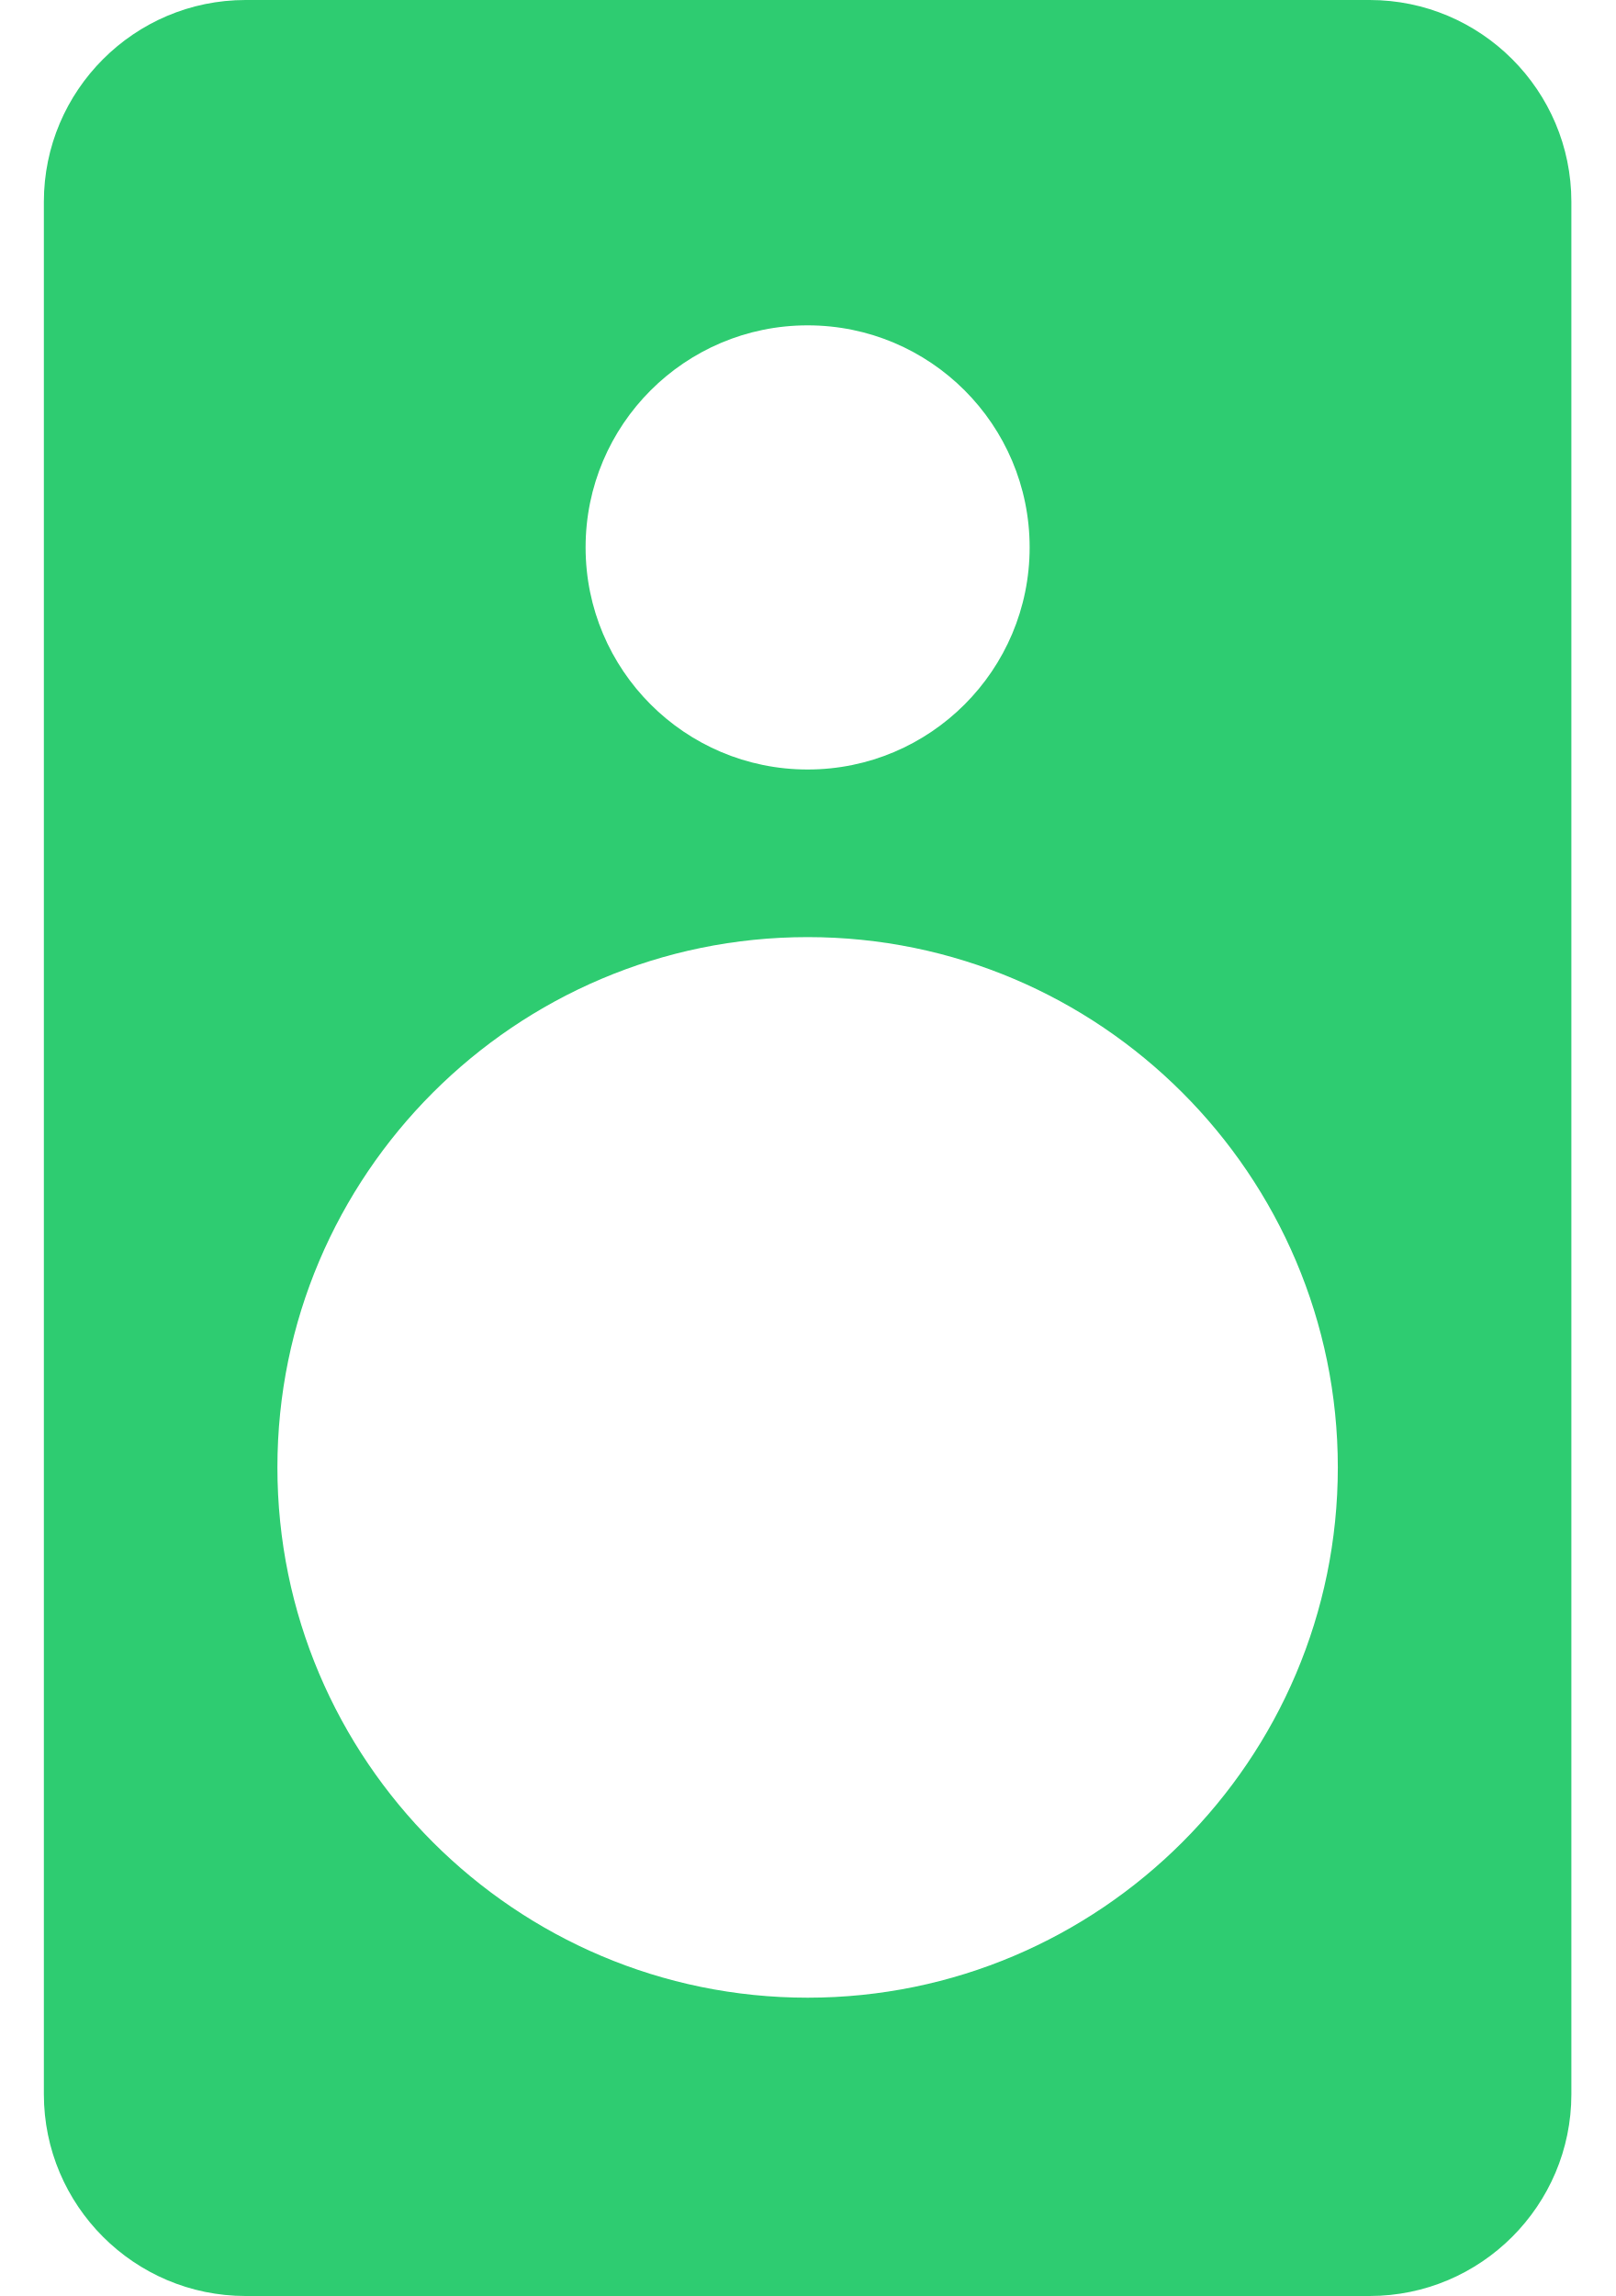
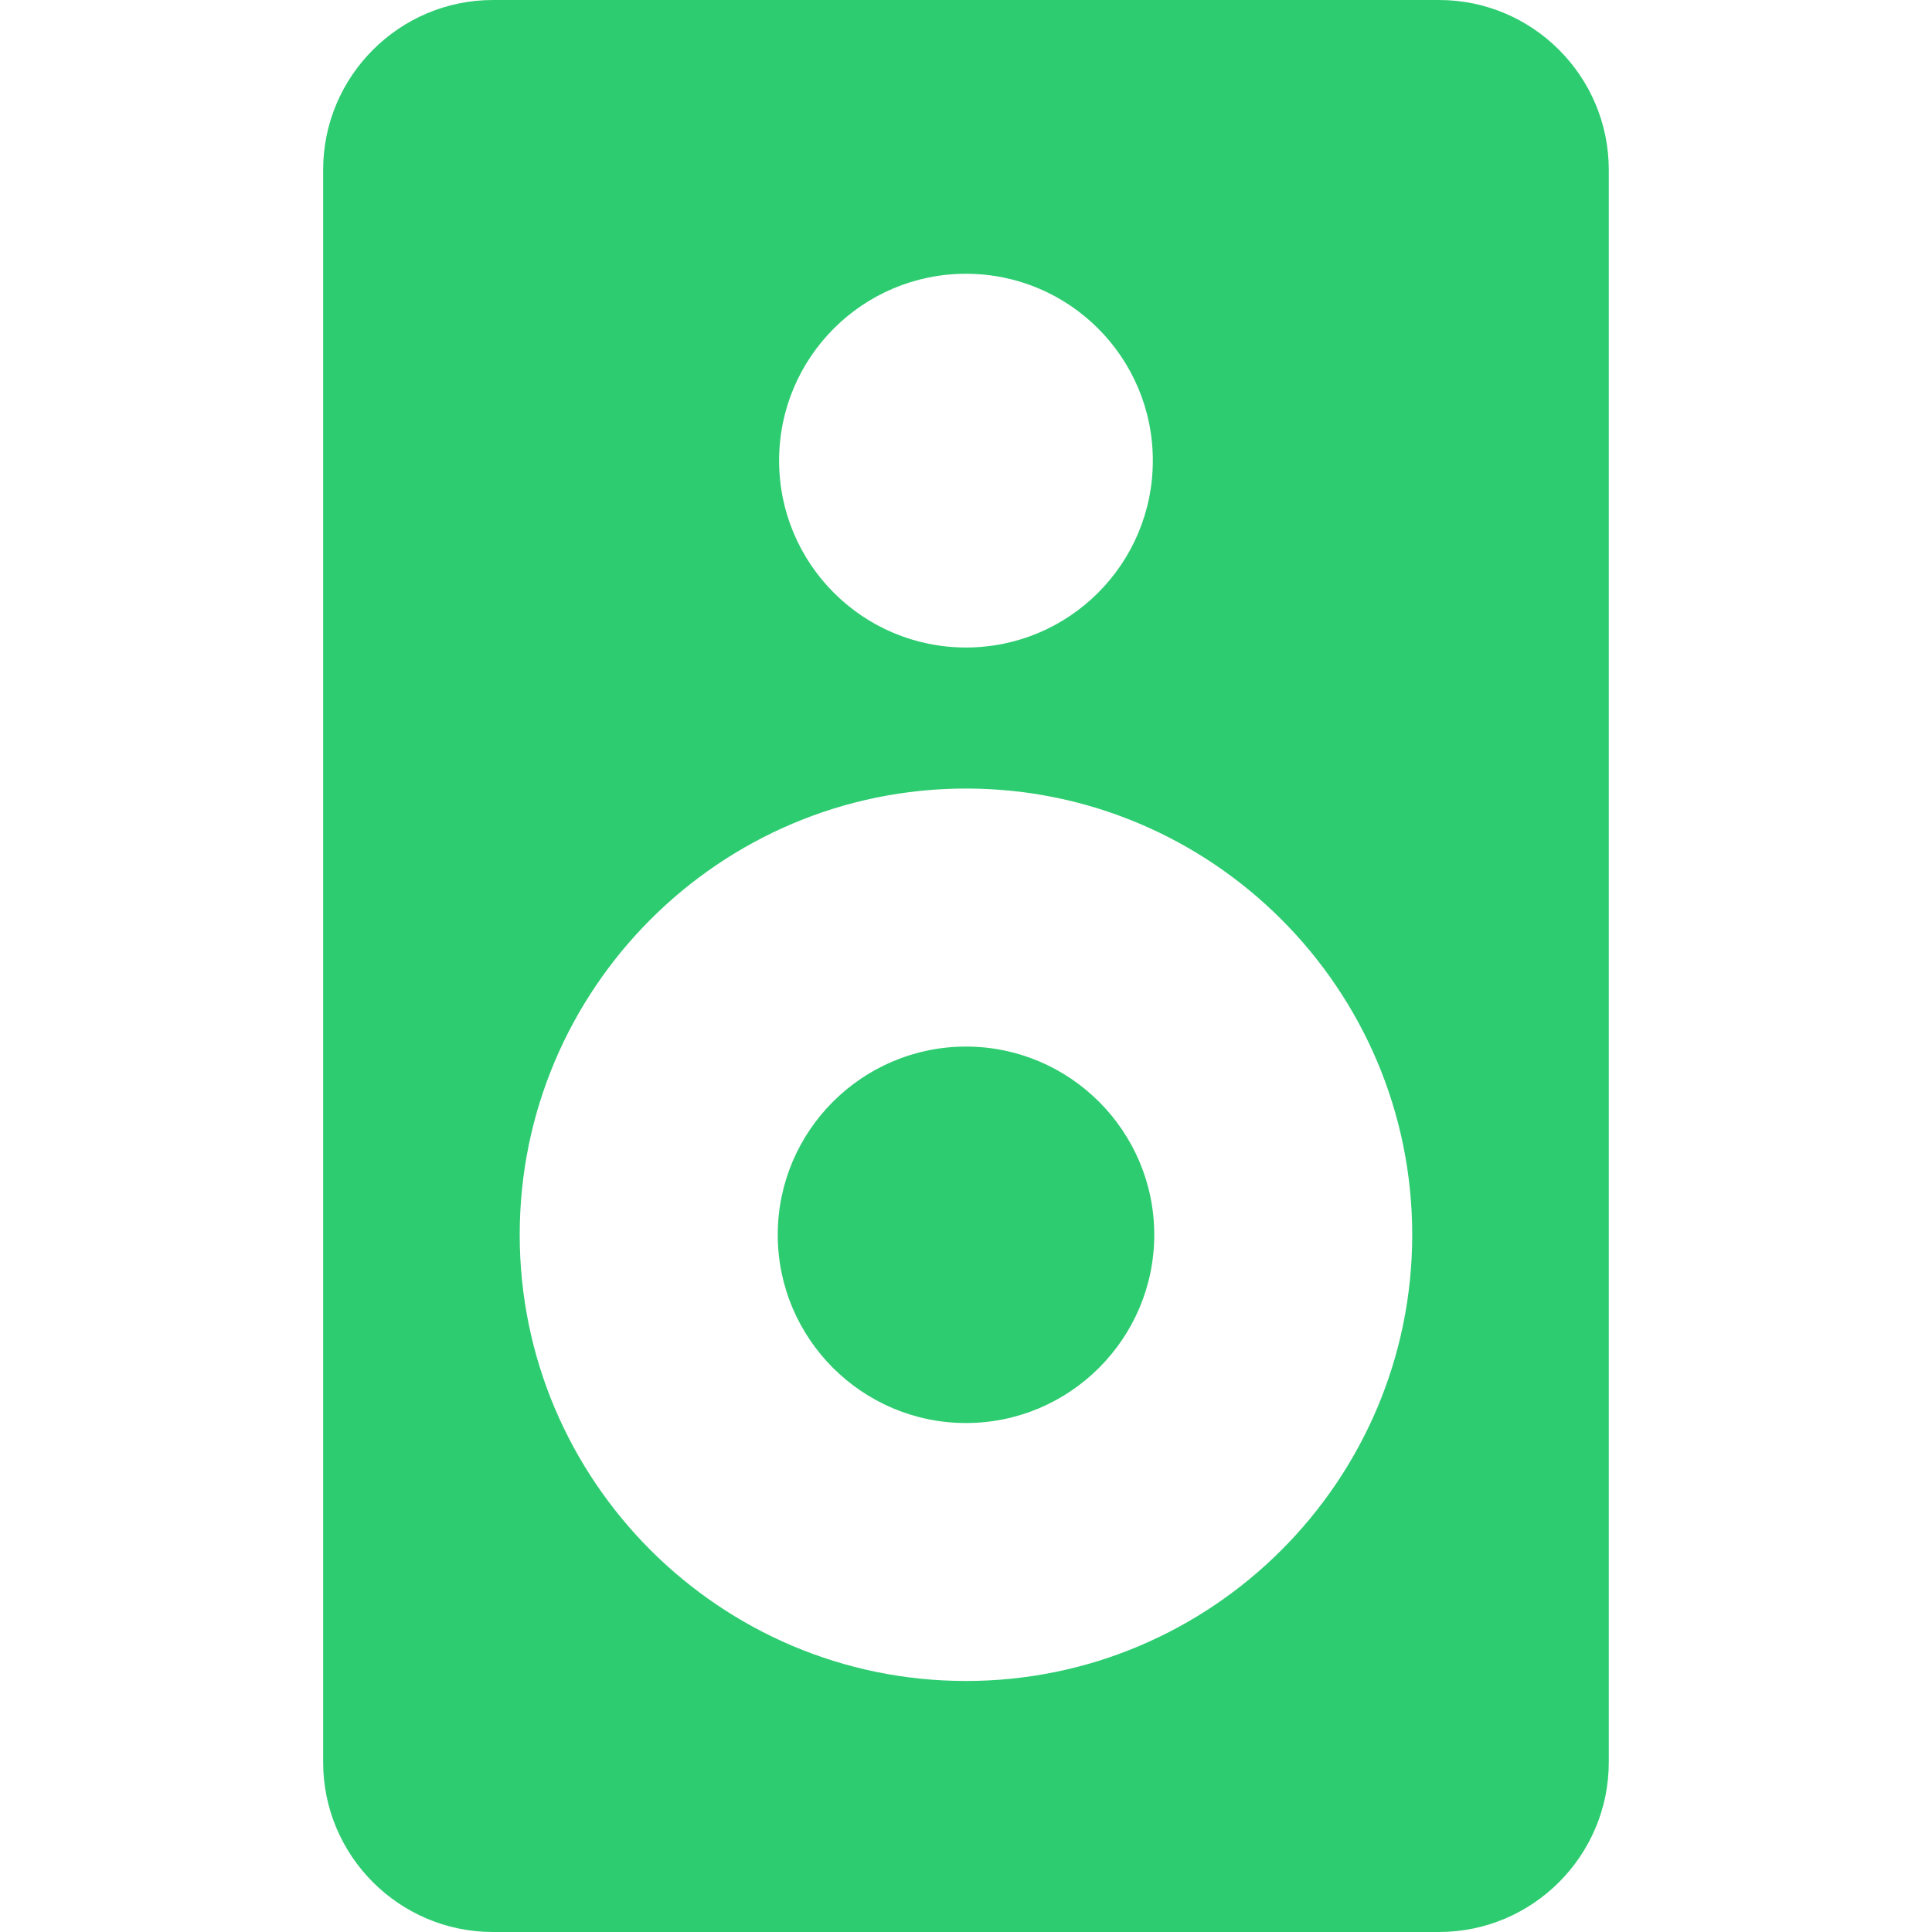
- <svg xmlns="http://www.w3.org/2000/svg" width="19" height="27" viewBox="0 0 19 27" fill="none">
-   <path d="M16.11 0H2.889C1.581 0 0.516 1.065 0.516 2.373V24.627C0.516 25.936 1.581 27 2.889 27H16.11C17.418 27 18.483 25.936 18.483 24.627V2.373C18.483 1.065 17.419 0 16.11 0ZM9.5 3.826C10.942 3.826 12.111 4.995 12.111 6.437C12.111 7.879 10.942 9.049 9.5 9.049C8.057 9.049 6.888 7.879 6.888 6.437C6.888 4.995 8.057 3.826 9.5 3.826ZM9.5 23.492C6.061 23.492 3.263 20.695 3.263 17.256C3.263 13.818 6.061 11.02 9.5 11.02C12.938 11.02 15.736 13.818 15.736 17.256C15.736 20.695 12.938 23.492 9.5 23.492Z" fill="#2ECC71" />
+ <svg xmlns="http://www.w3.org/2000/svg" width="27" height="27" viewBox="0 0 27 27" fill="none">
+   <path d="M20.11 0H6.889C5.581 0 4.516 1.065 4.516 2.373V24.627C4.516 25.936 5.581 27 6.889 27H20.11C21.418 27 22.483 25.936 22.483 24.627V2.373C22.483 1.065 21.419 0 20.11 0ZM13.5 3.826C14.942 3.826 16.111 4.995 16.111 6.437C16.111 7.879 14.942 9.049 13.5 9.049C12.057 9.049 10.888 7.879 10.888 6.437C10.888 4.995 12.057 3.826 13.5 3.826ZM13.5 23.492C10.061 23.492 7.263 20.695 7.263 17.256C7.263 13.818 10.061 11.02 13.5 11.02C16.938 11.02 19.736 13.818 19.736 17.256C19.736 20.695 16.938 23.492 13.5 23.492Z" fill="#2ECC71" />
+   <path d="M13.5 14.626C12.049 14.626 10.869 15.806 10.869 17.256C10.869 18.707 12.049 19.887 13.5 19.887C14.95 19.887 16.131 18.707 16.131 17.256C16.131 15.806 14.95 14.626 13.5 14.626Z" fill="#2ECC71" />
</svg>
